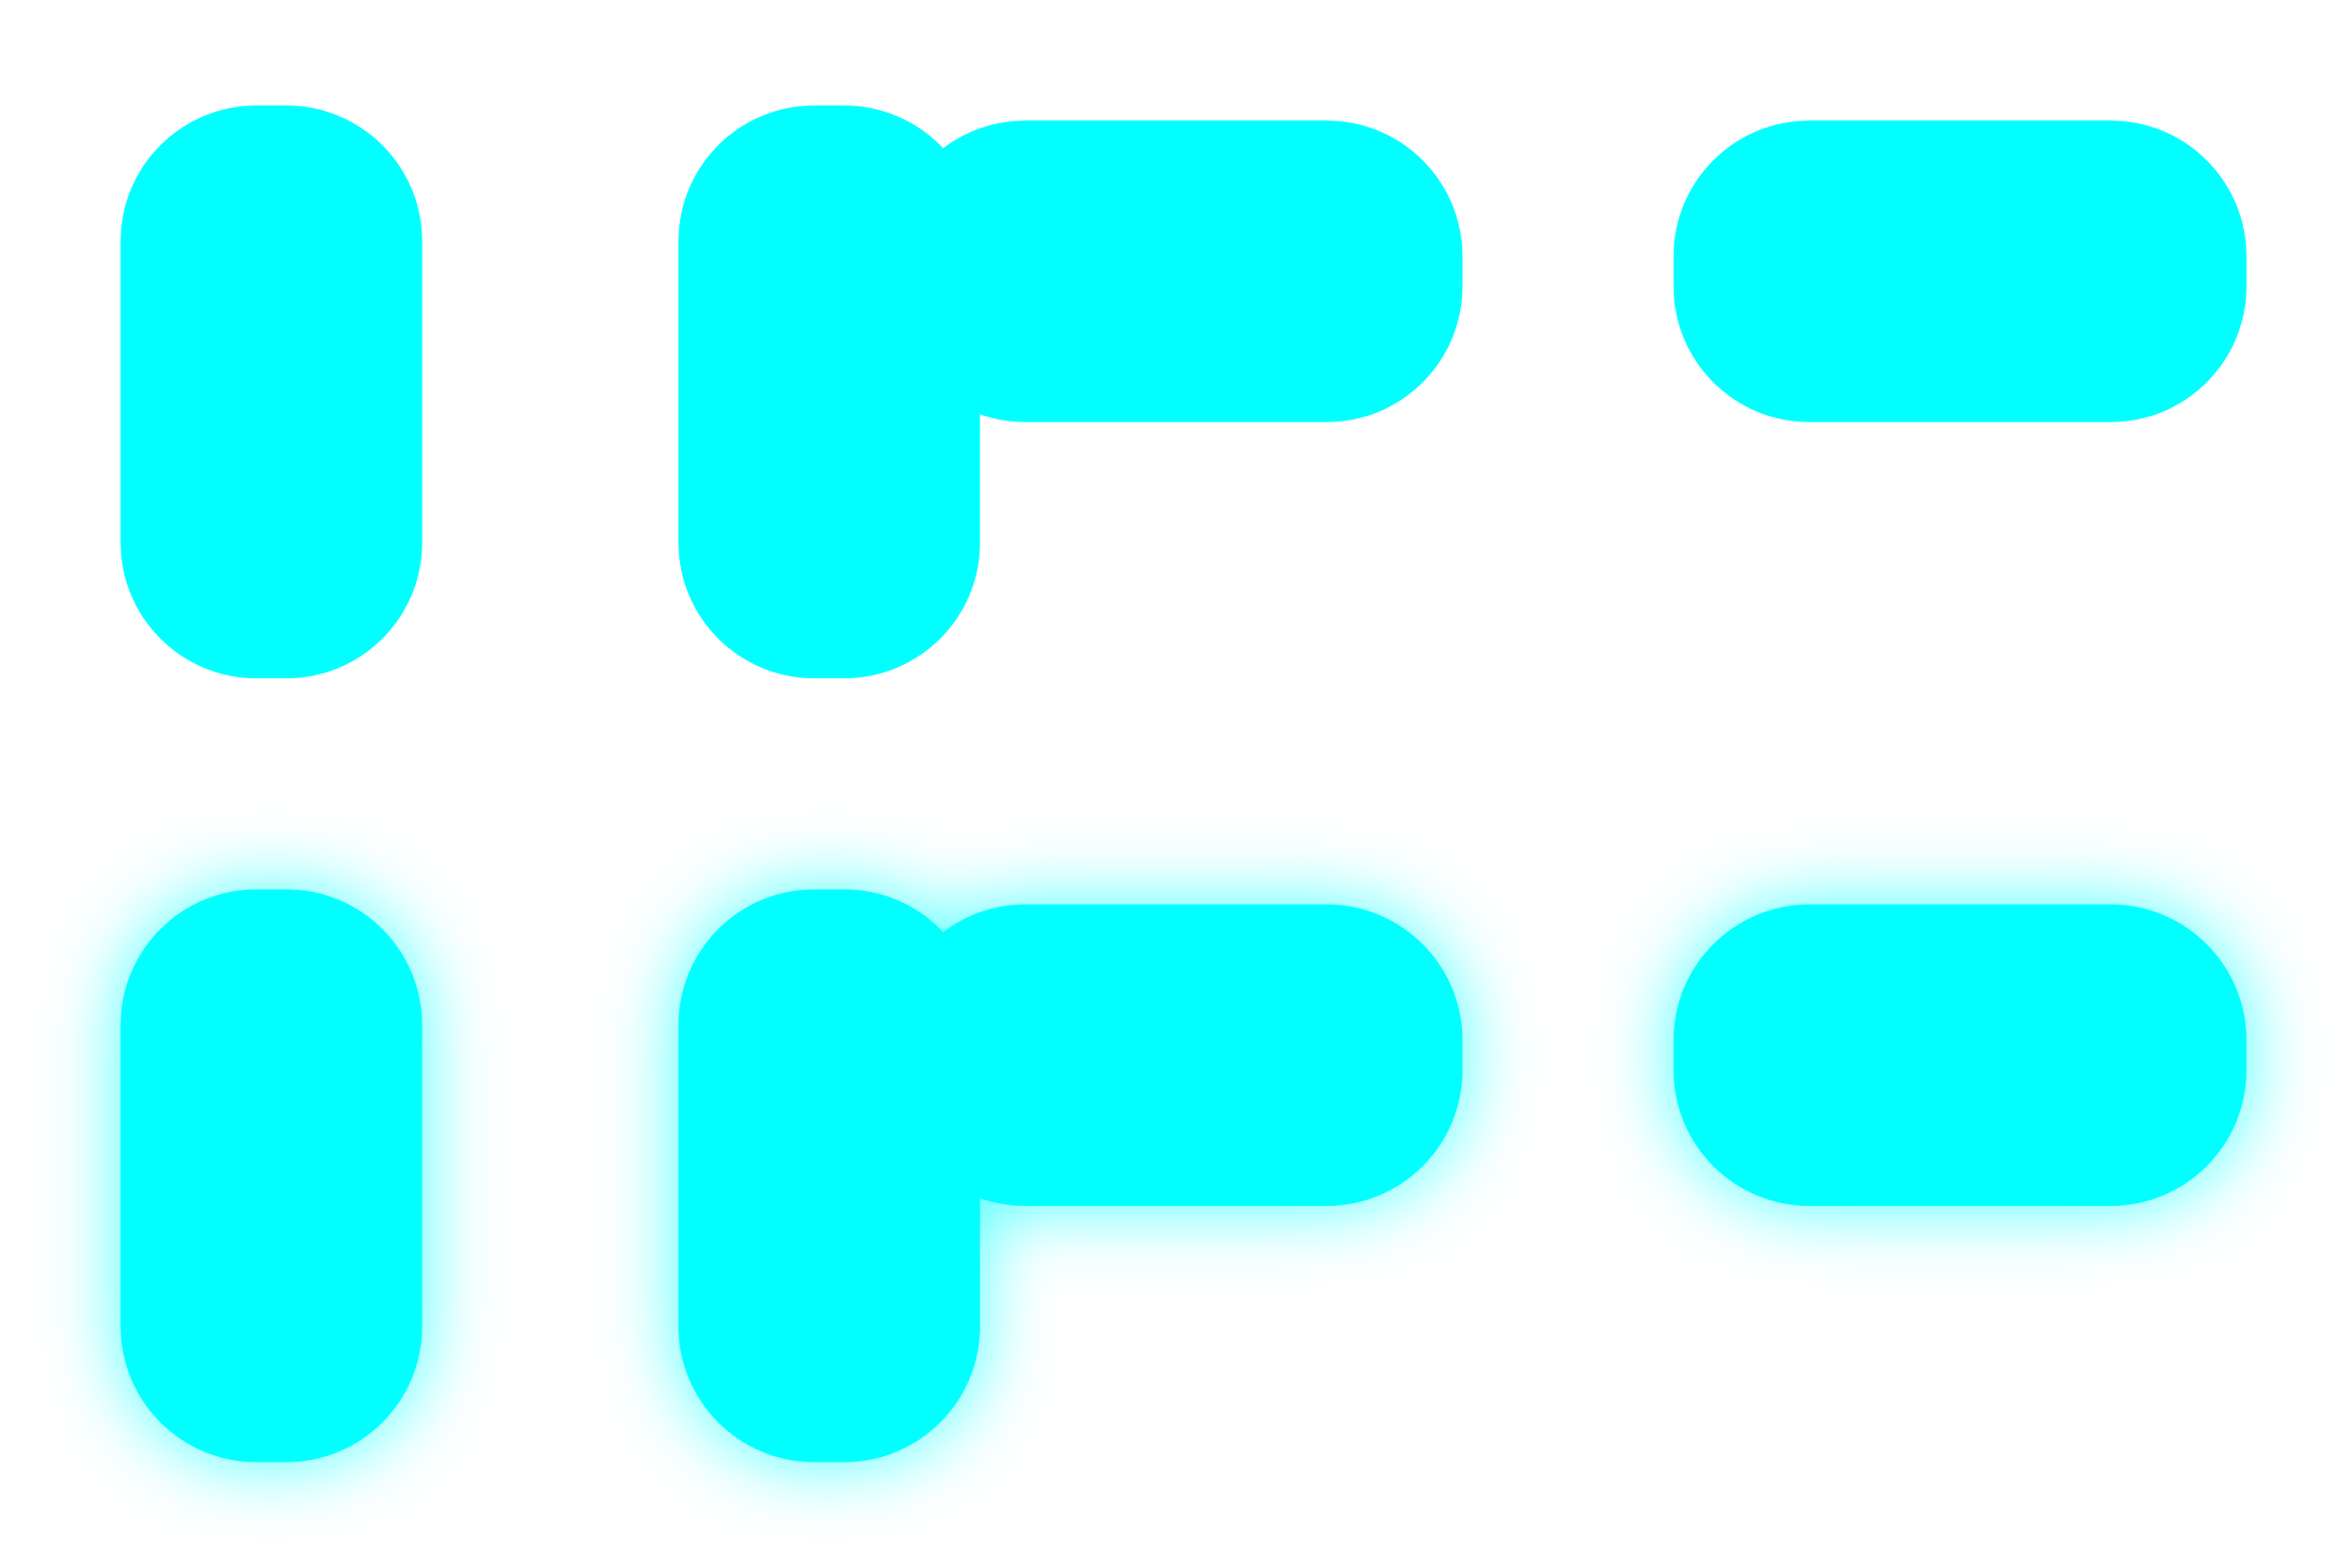
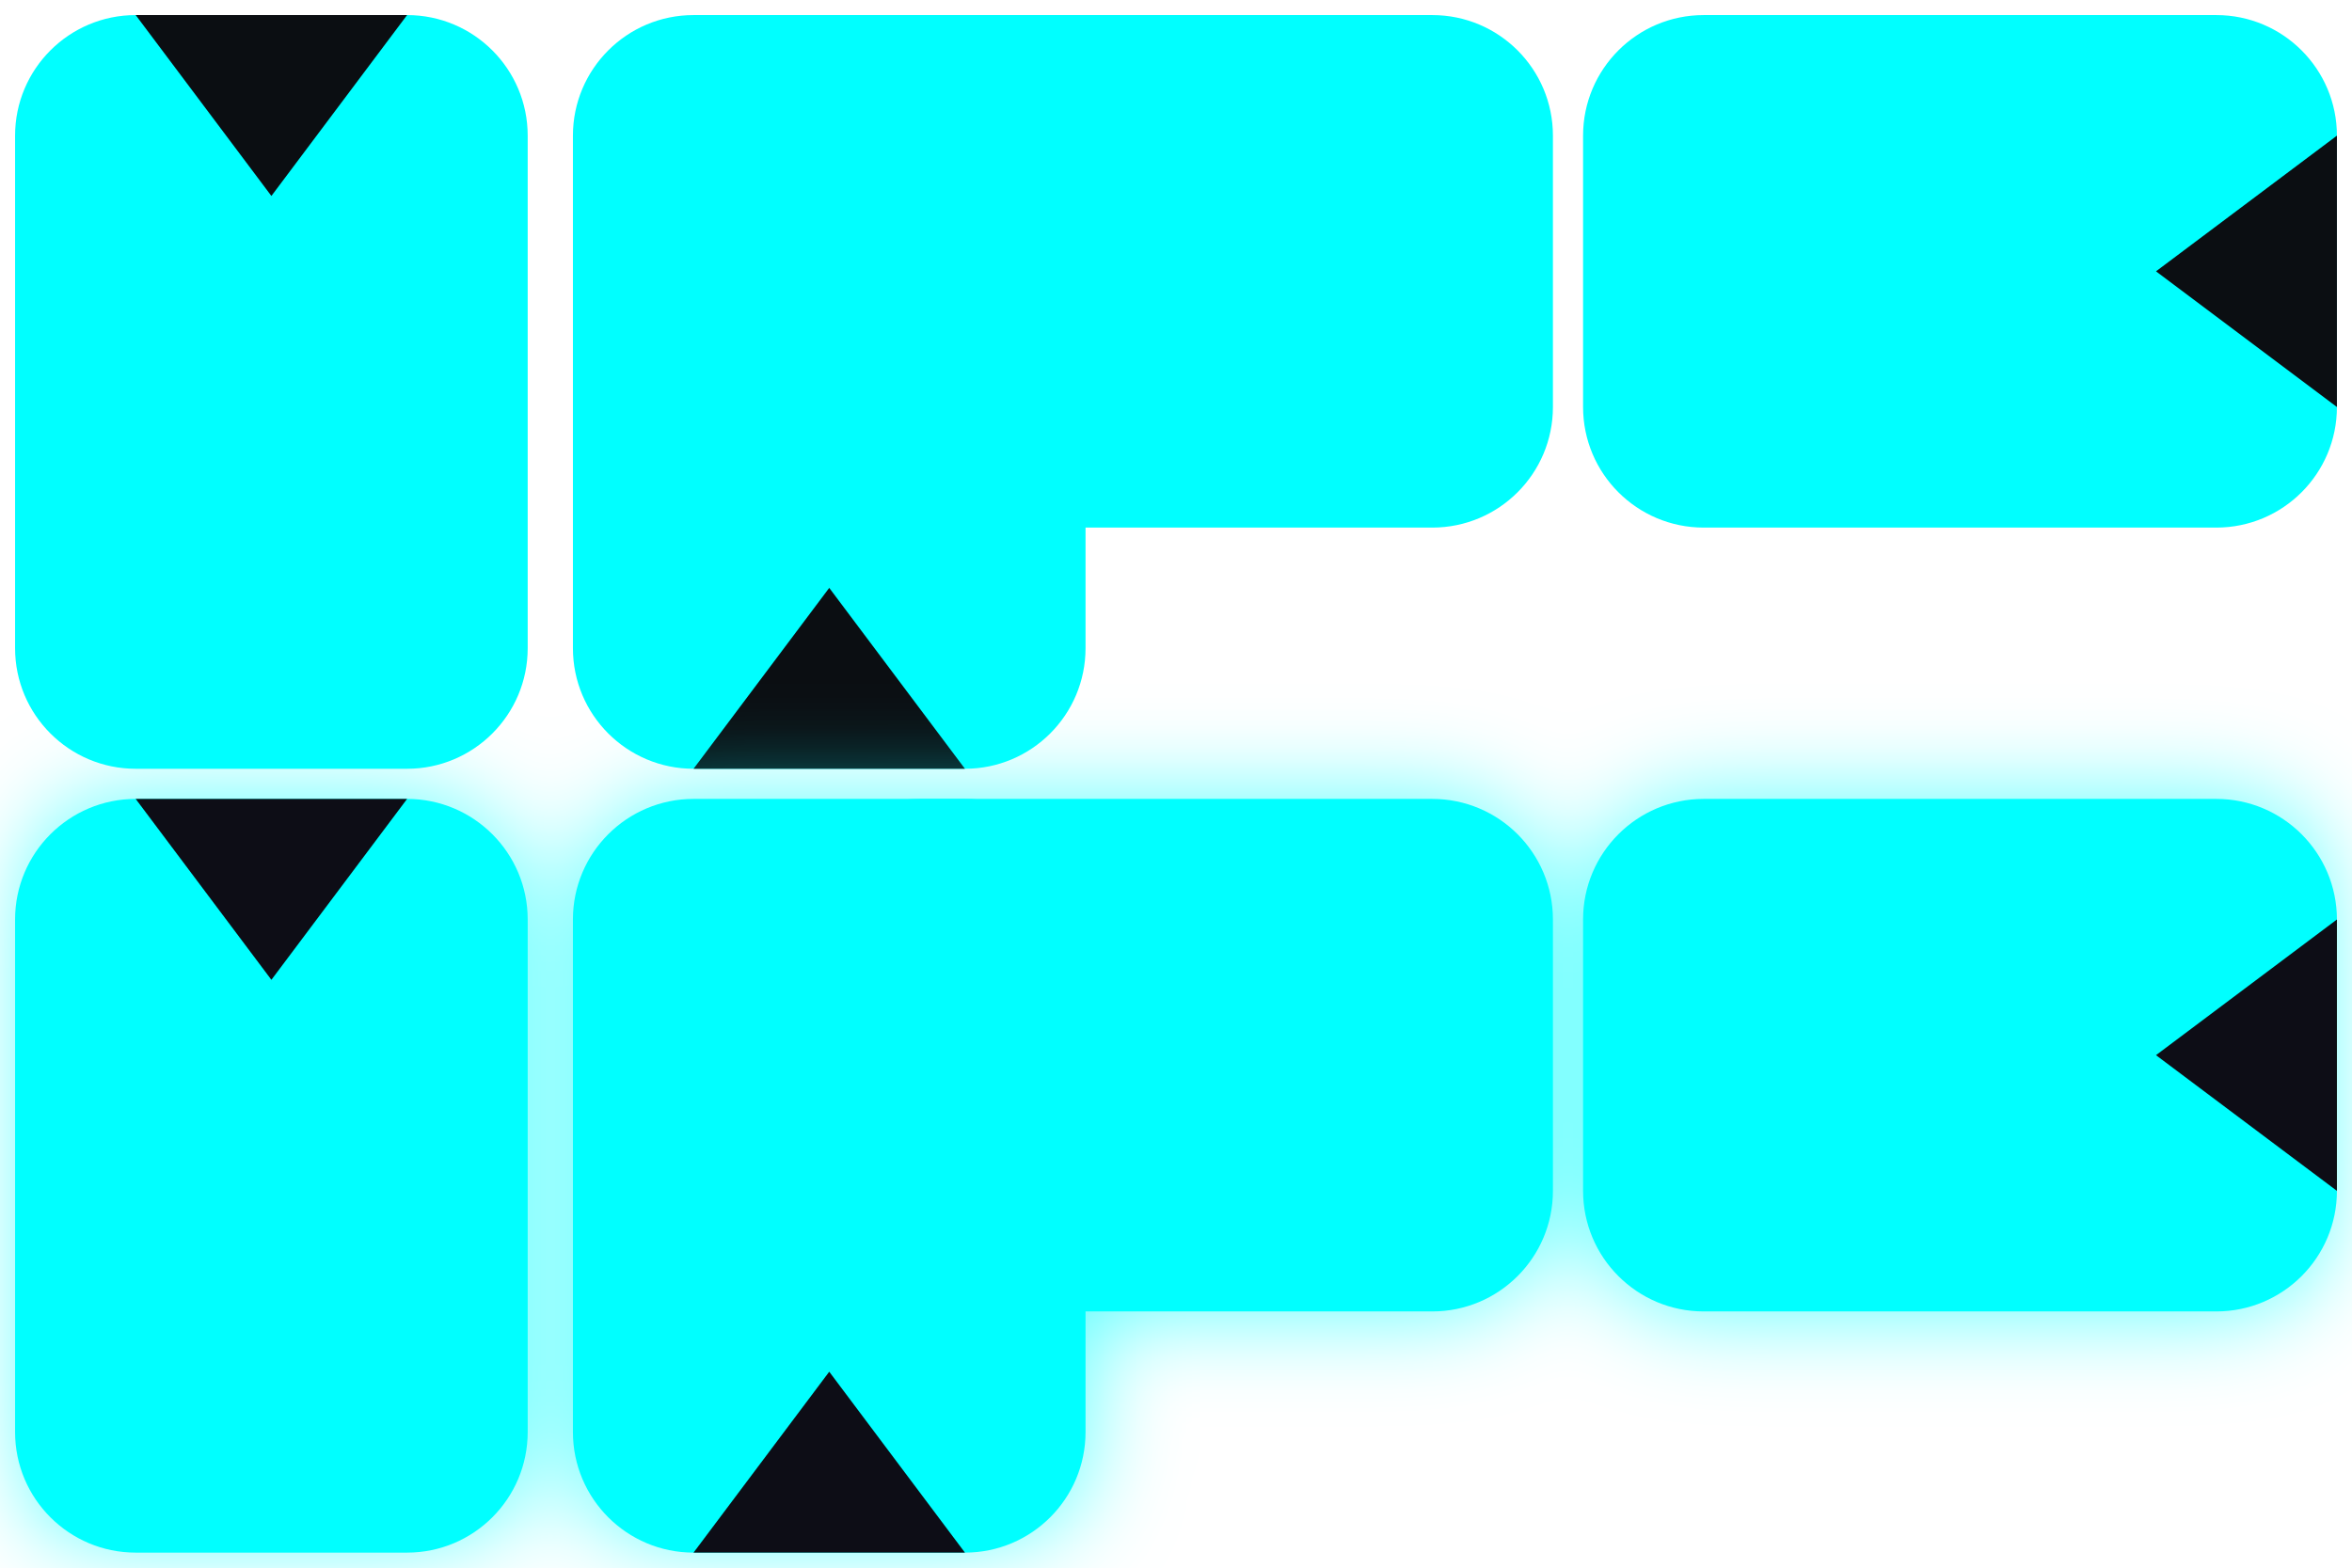
<svg xmlns="http://www.w3.org/2000/svg" width="156" height="104">
+   <rect width="156" height="104" fill="none" />
  <filter id="g" x="-50%" y="-50%" width="200%" height="200%">
-     <feGaussianBlur in="SourceAlpha" stdDeviation="2.5" result="blur" />
-     <feColorMatrix in="blur" type="matrix" values="0 0 0 0 0  0 0 0 0 1  0 0 0 0 1  0 0 0 0.7 0" result="glow" />
+     <feGaussianBlur in="SourceAlpha" stdDeviation="3.2" result="b" />
+     <feColorMatrix in="b" type="matrix" values="0 0 0 0 0  0 0 0 0 1  0 0 0 0 1  0 0 0 0.65 0" result="c" />
    <feMerge>
-       <feMergeNode in="glow" />
+       <feMergeNode in="c" />
      <feMergeNode in="SourceGraphic" />
    </feMerge>
  </filter>
-   <rect x="8.0" y="7.0" width="20" height="38" rx="9" ry="9" fill="#00ffff" />
-   <rect x="59.0" y="8.0" width="38" height="20" rx="9" ry="9" fill="#00ffff" />
-   <rect x="45.0" y="7.0" width="20" height="38" rx="9" ry="9" fill="#00ffff" />
-   <rect x="111.0" y="8.0" width="38" height="20" rx="9" ry="9" fill="#00ffff" />
+   <rect x="1" y="1" width="34" height="50" rx="8" ry="8" fill="#00ffff" />
+   <polygon points="9.0,1 18.0,13 27.0,1" fill="#0b0e12" />
+   <rect x="53" y="1" width="50" height="34" rx="8" ry="8" fill="#00ffff" />
+   <polygon points="53,9.0 65,18.0 53,27.0" fill="#0b0e12" />
+   <rect x="38" y="1" width="34" height="50" rx="8" ry="8" fill="#00ffff" />
+   <polygon points="46.0,51 55.0,39 64.0,51" fill="#0b0e12" />
+   <rect x="105" y="1" width="50" height="34" rx="8" ry="8" fill="#00ffff" />
+   <polygon points="155,9.0 143,18.0 155,27.0" fill="#0b0e12" />
  <g filter="url(#g)">
-     <rect x="8.0" y="59.0" width="20" height="38" rx="9" ry="9" fill="#00ffff" />
-     <rect x="59.0" y="60.0" width="38" height="20" rx="9" ry="9" fill="#00ffff" />
-     <rect x="45.0" y="59.0" width="20" height="38" rx="9" ry="9" fill="#00ffff" />
-     <rect x="111.0" y="60.0" width="38" height="20" rx="9" ry="9" fill="#00ffff" />
+     <rect x="1" y="53" width="34" height="50" rx="8" ry="8" fill="#00ffff" />
+     <polygon points="9.0,53 18.0,65 27.0,53" fill="#0b0e12" />
+     <rect x="53" y="53" width="50" height="34" rx="8" ry="8" fill="#00ffff" />
+     <polygon points="53,61.0 65,70.0 53,79.0" fill="#0b0e12" />
+     <rect x="38" y="53" width="34" height="50" rx="8" ry="8" fill="#00ffff" />
+     <polygon points="46.0,103 55.0,91 64.0,103" fill="#0b0e12" />
+     <rect x="105" y="53" width="50" height="34" rx="8" ry="8" fill="#00ffff" />
+     <polygon points="155,61.0 143,70.0 155,79.0" fill="#0b0e12" />
  </g>
</svg>
